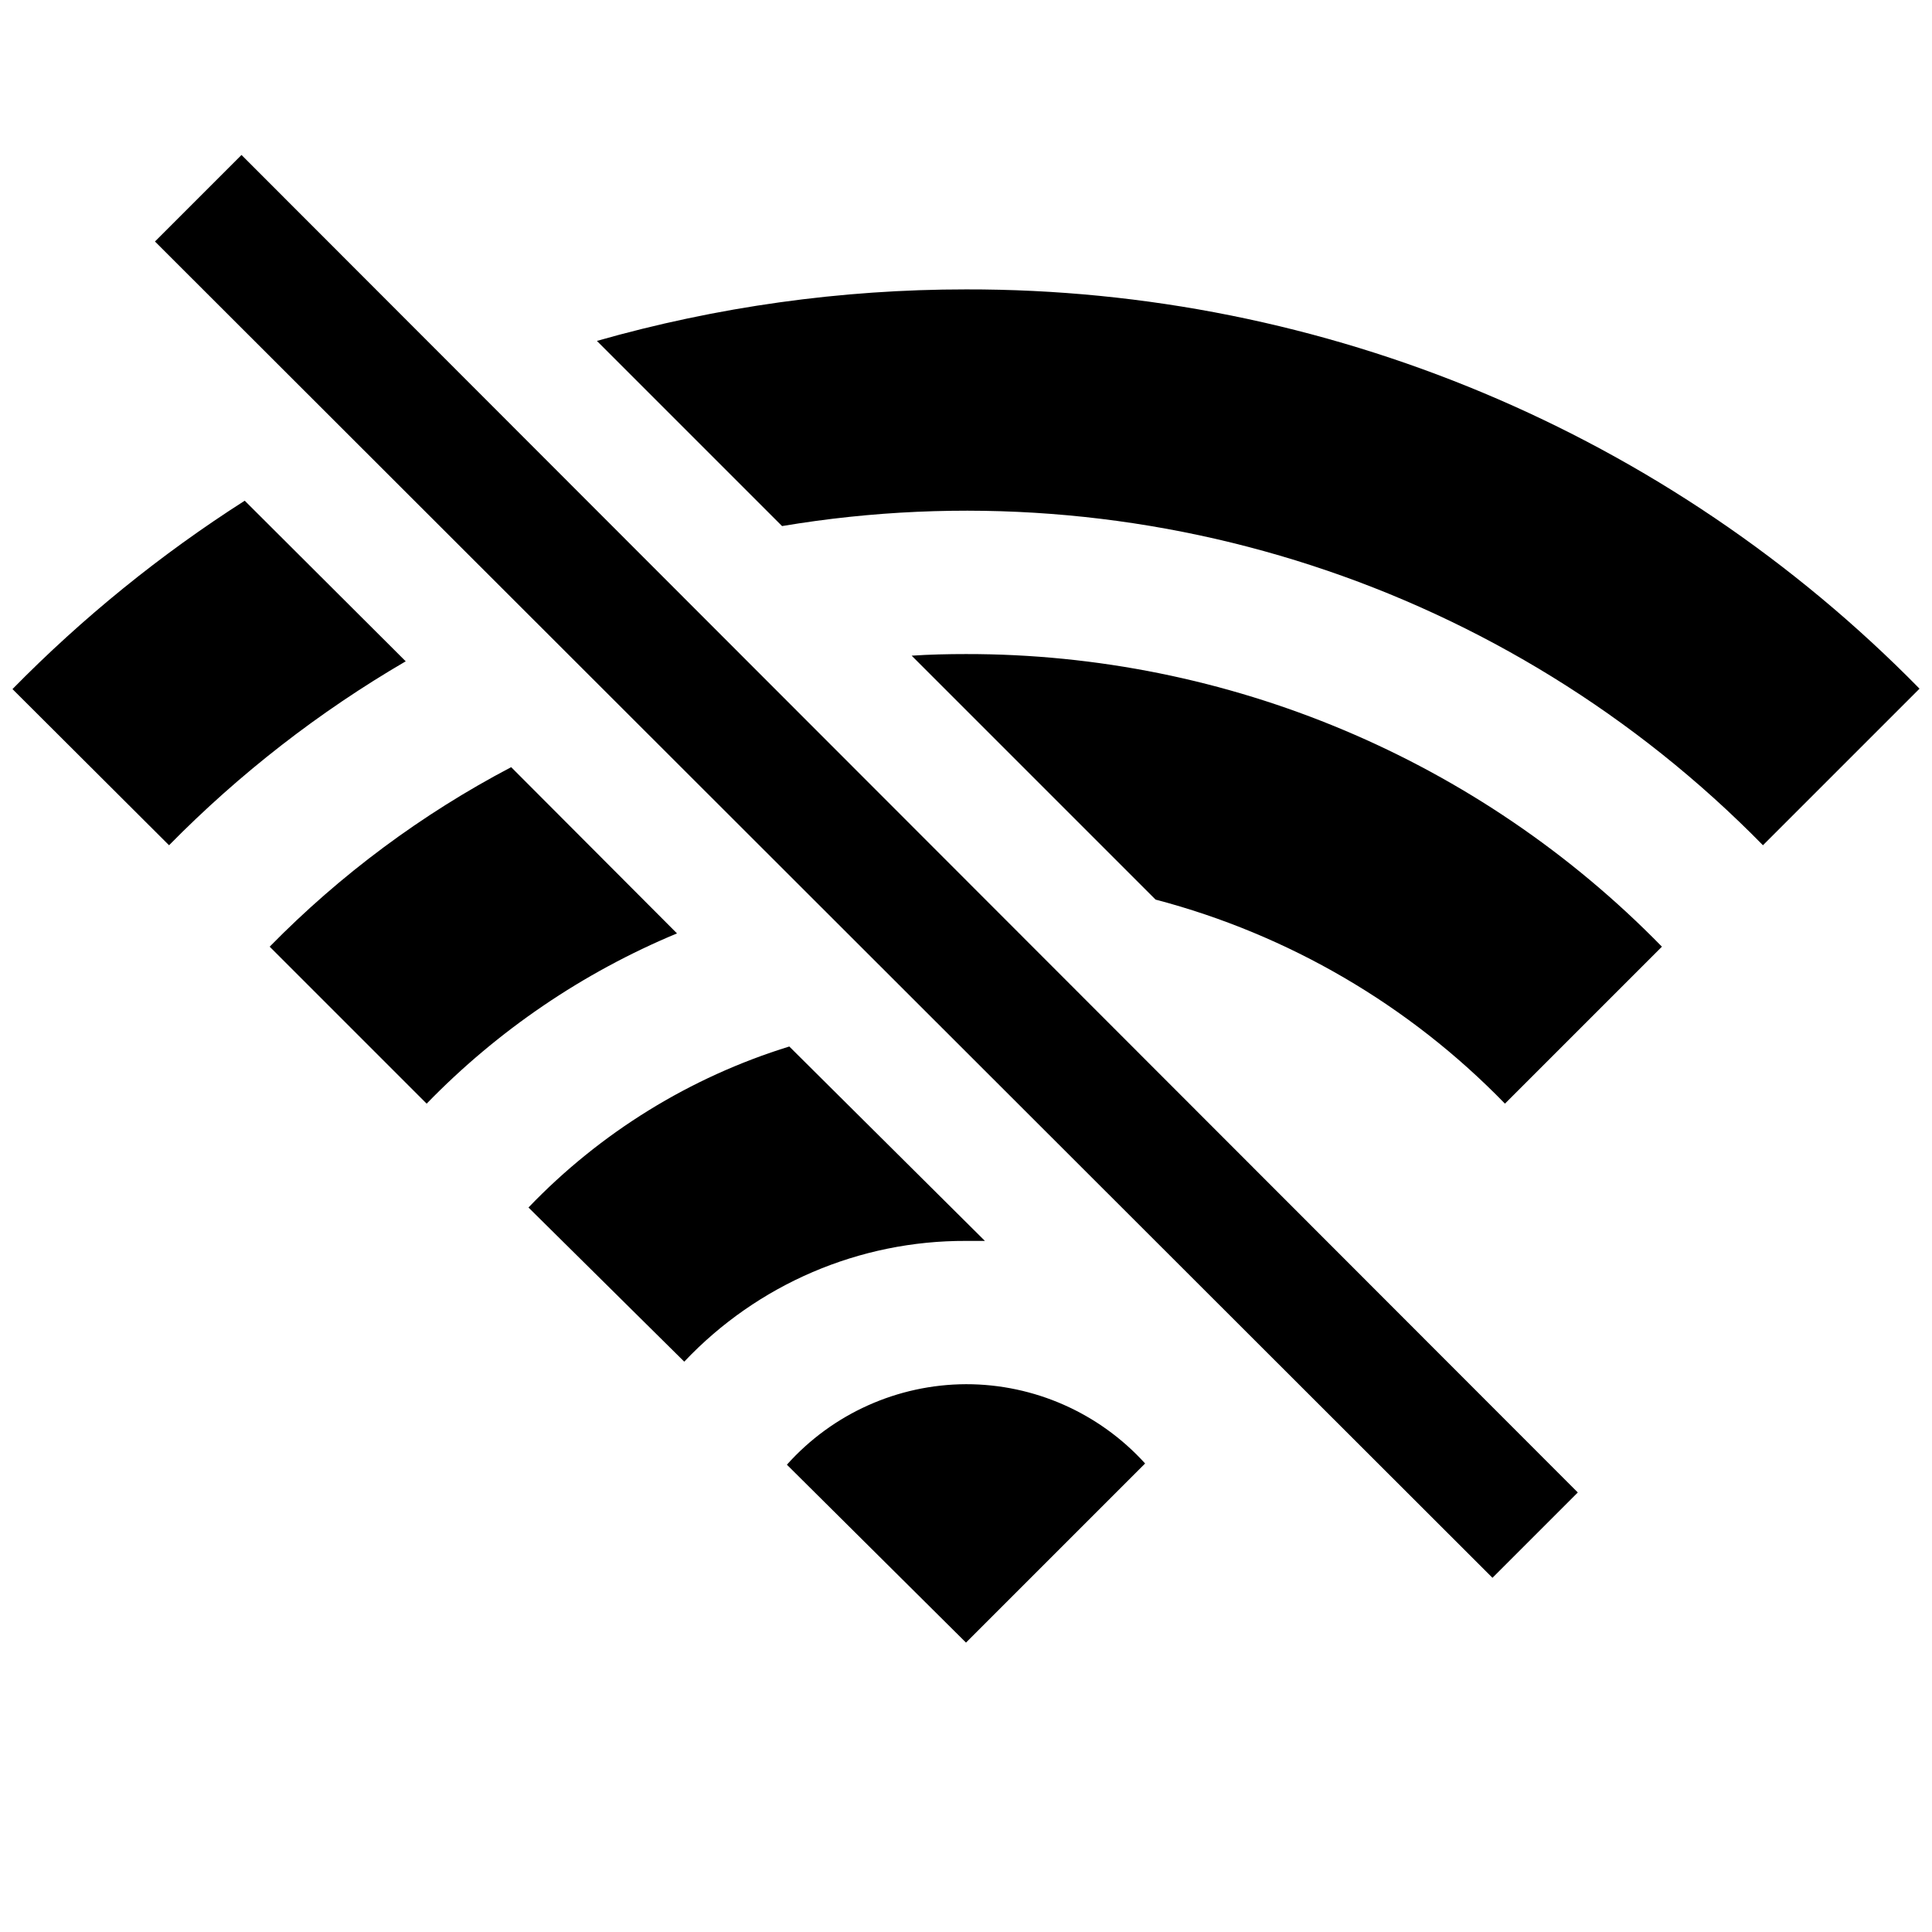
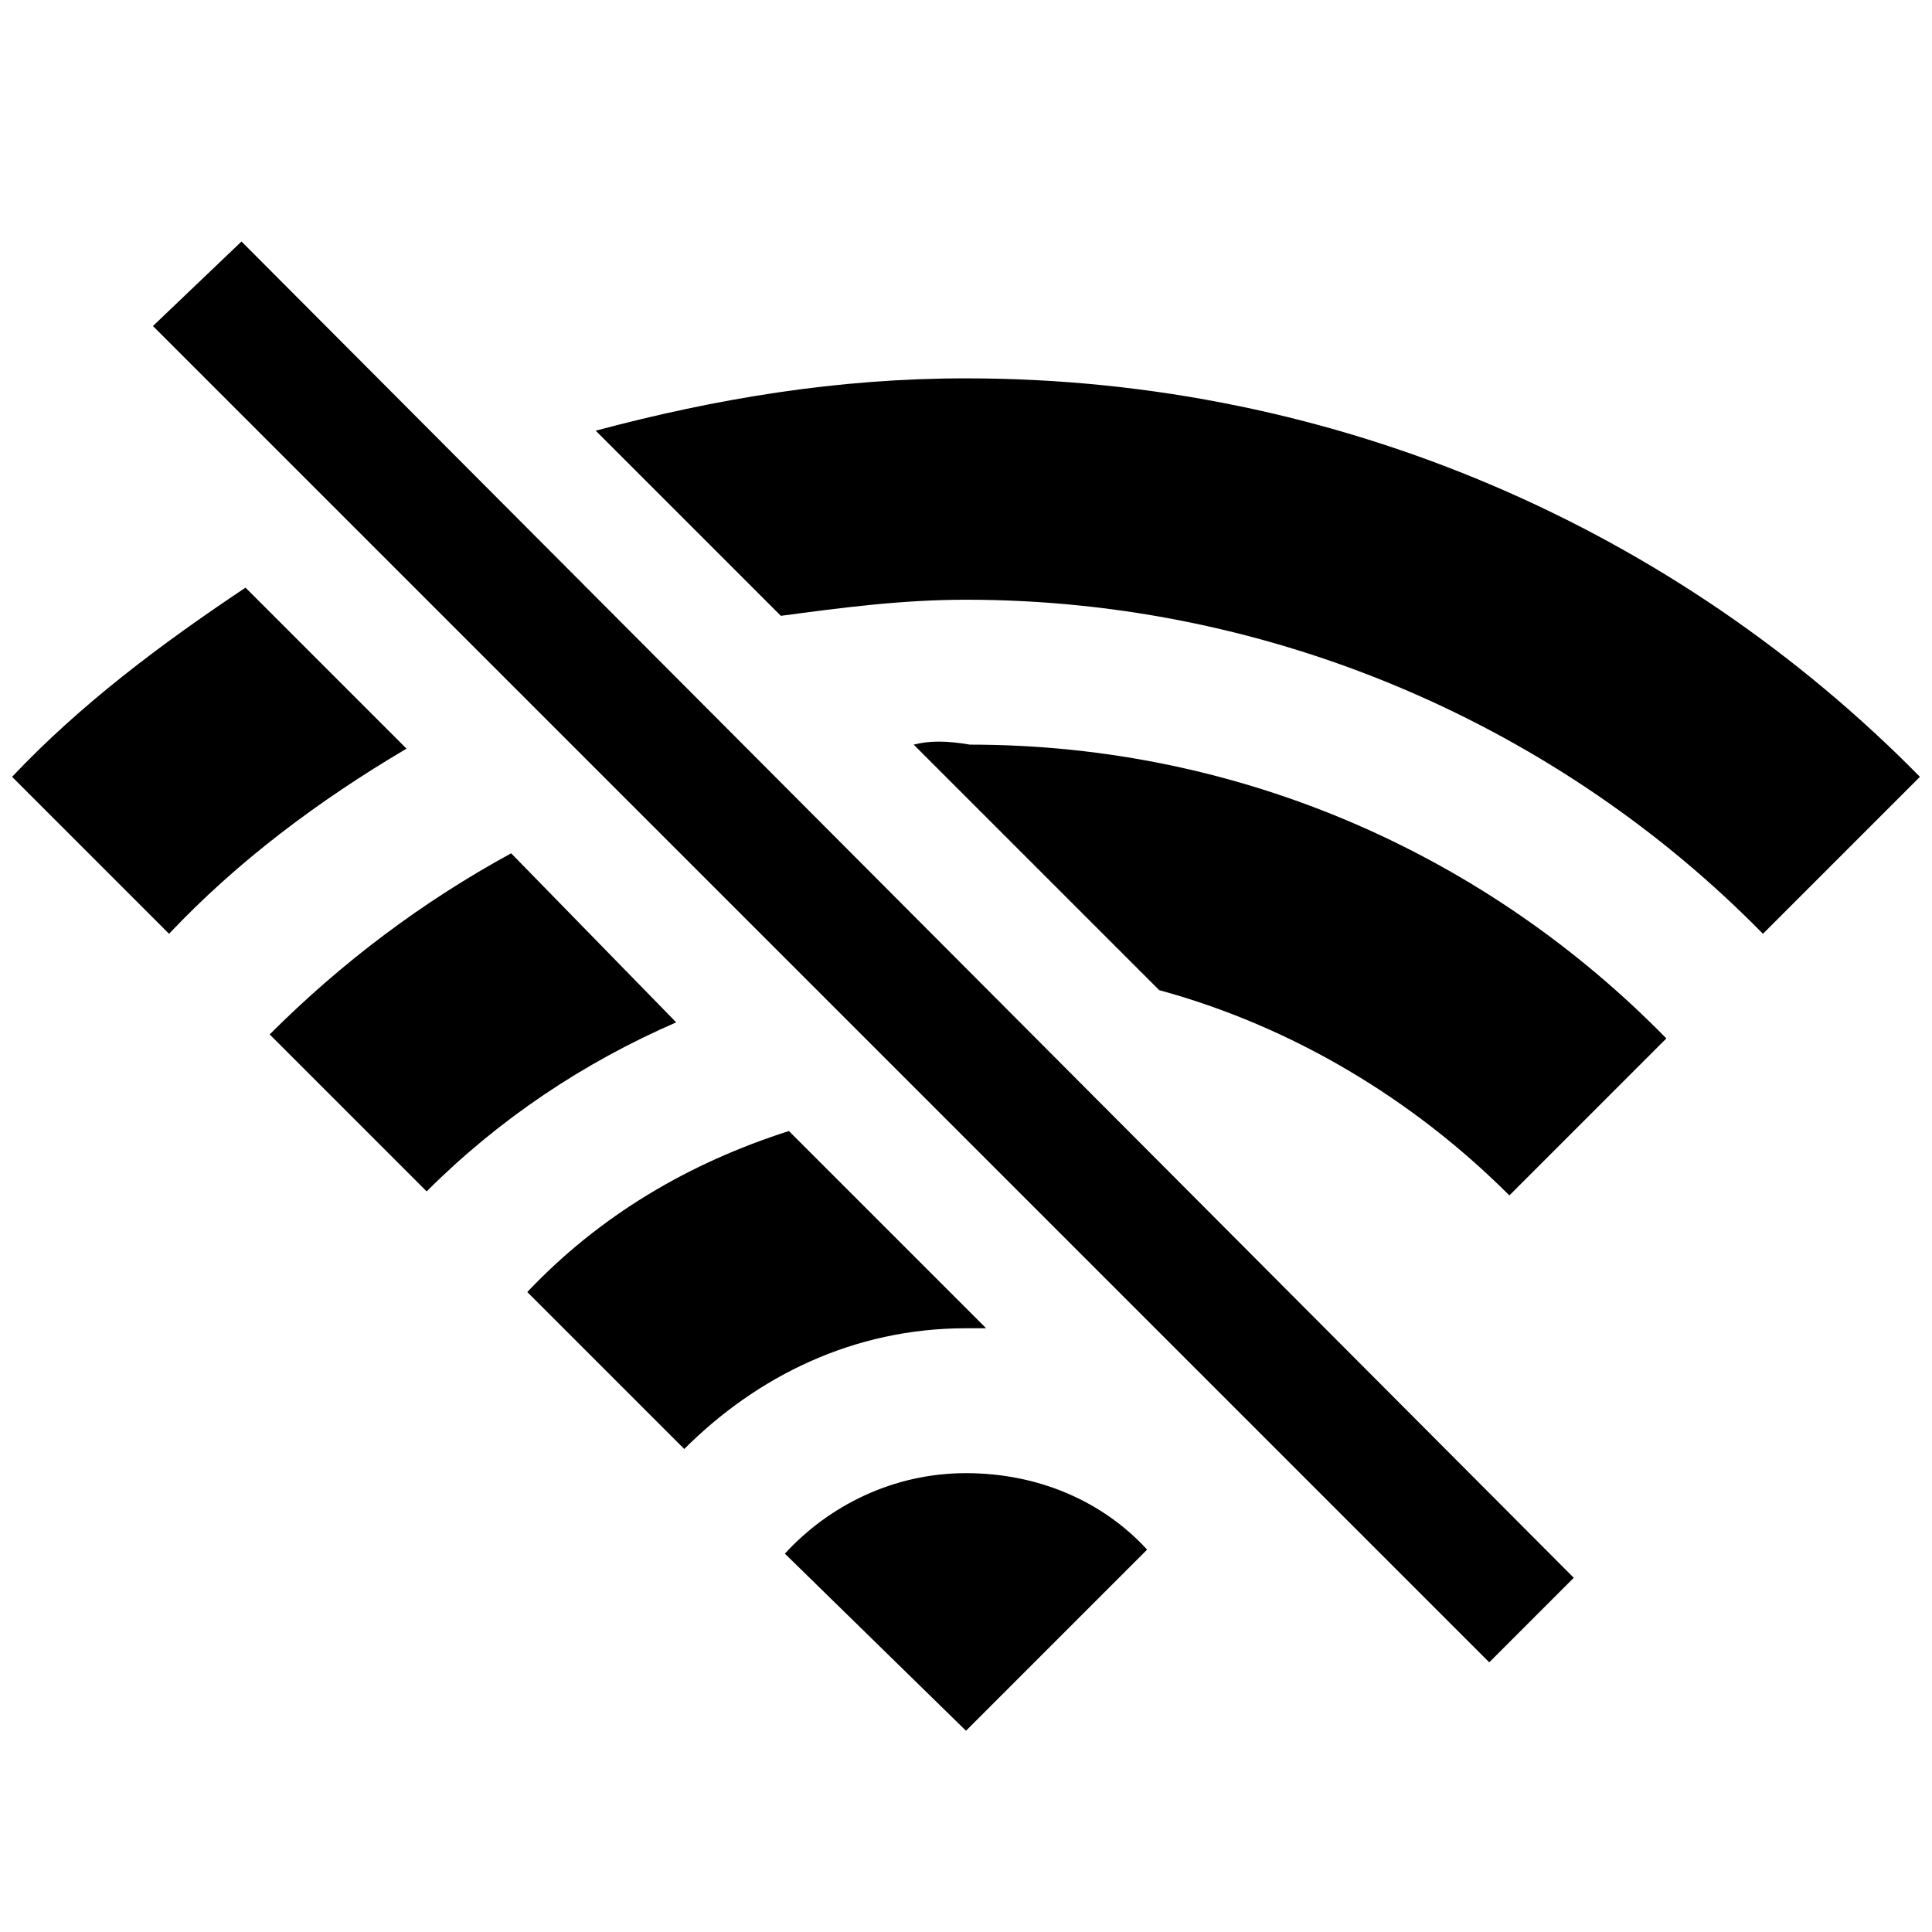
<svg xmlns="http://www.w3.org/2000/svg" viewBox="0 0 48 48">
-   <defs>
-     <clipPath id="a">
-       <path fill="none" d="M24-29.19l-34-34h68l-34 34z" />
-     </clipPath>
-   </defs>
-   <g data-name="48">
-     <path d="M12.7 19.06a24.1 24.1 0 00-6 4.46l3.9 3.9a18.66 18.66 0 016.22-4.23zm-6.62-6.62a32.92 32.92 0 00-5.77 4.68L4.2 21a28.12 28.12 0 015.88-4.57zm18.39 18.39L19.61 26a15.18 15.18 0 00-6.48 4L17 33.83a9.58 9.58 0 017-3zM24 7.19a33.46 33.46 0 00-9.17 1.28l4.6 4.6A27.71 27.71 0 0143.8 21l3.89-3.89A33.1 33.1 0 0024 7.19zm-1.35 9.1l6.06 6.06a18.74 18.74 0 018.68 5.07l3.9-3.9A24.13 24.13 0 0024 16.25c-.45 0-.9.01-1.35.04zM24 34.39a6 6 0 00-4.45 2L24 40.81l4.45-4.45A6 6 0 0024 34.39zM3.85 6l33.23 33.2 2.12-2.12L6 3.85z" />
-     <g clip-path="url(#a)">
-       <path d="M24-57.31a27.77 27.77 0 0127.74 27.74A27.77 27.77 0 0124-1.82 27.77 27.77 0 01-3.74-29.57 27.77 27.77 0 0124-57.31m0-5.5A33.24 33.24 0 00-9.24-29.57 33.25 33.25 0 0024 3.68a33.25 33.25 0 0033.24-33.25A33.24 33.24 0 0024-62.81z" />
-     </g>
-   </g>
+   <path d="m24.5 33-4.9-4.9c-2.5.8-4.7 2.1-6.5 4L17 36c1.8-1.8 4.2-3 7-3h.5zm-.5 3.6c-1.8 0-3.4.8-4.5 2L24 43l4.5-4.5c-1.1-1.2-2.7-1.9-4.5-1.9zM12.7 21.2c-2.2 1.2-4.2 2.7-6 4.5l3.9 3.9c1.8-1.8 3.9-3.2 6.2-4.2l-4.1-4.2zm-6.6-6.6C4 16 2 17.5.3 19.3l3.9 3.9c1.7-1.8 3.7-3.3 5.9-4.6l-4-4zM3.8 8.1 37 41.3l2.1-2.1L6 6 3.8 8.1zM24 9.4c-3.2 0-6.2.5-9.2 1.3l4.6 4.6c1.5-.2 3-.4 4.6-.4 7.7 0 14.8 3.2 19.8 8.3l3.9-3.9c-6-6.1-14.4-9.9-23.7-9.9zm-1.3 9.1 6.1 6.1c3.3.9 6.3 2.7 8.7 5.1l3.9-3.9c-4.4-4.5-10.5-7.3-17.3-7.3-.6-.1-1-.1-1.4 0z" />
</svg>
